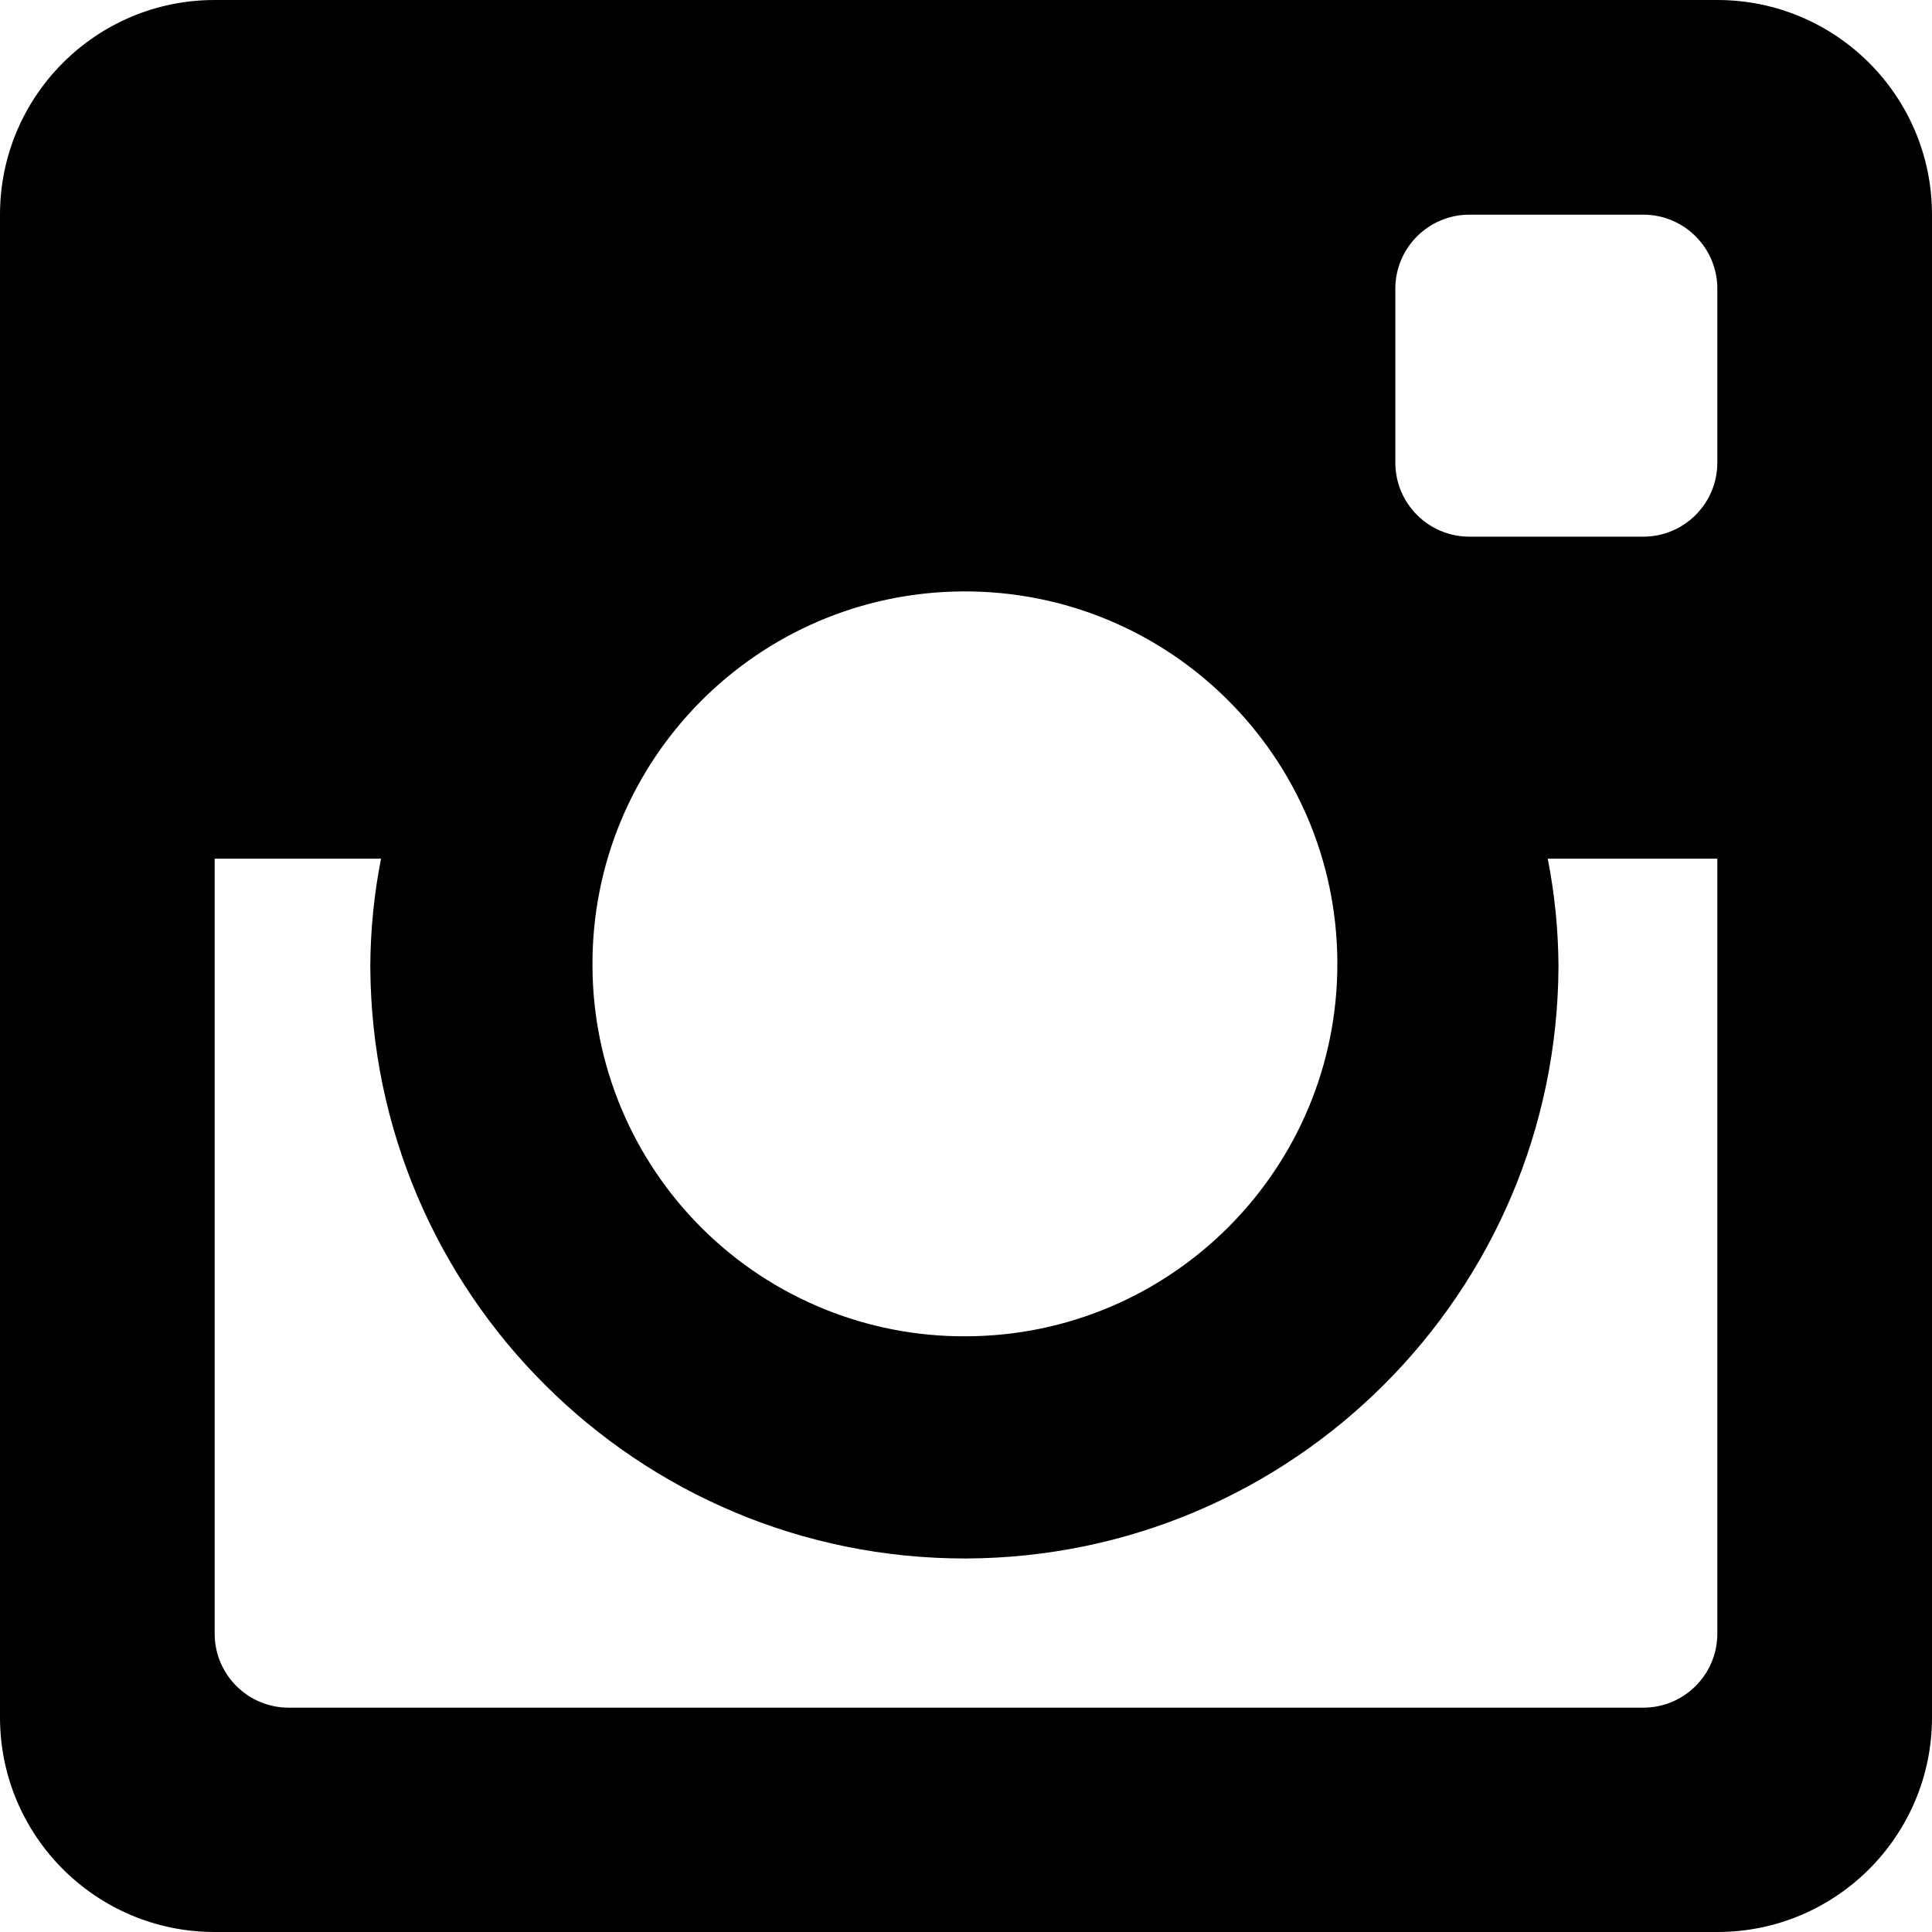
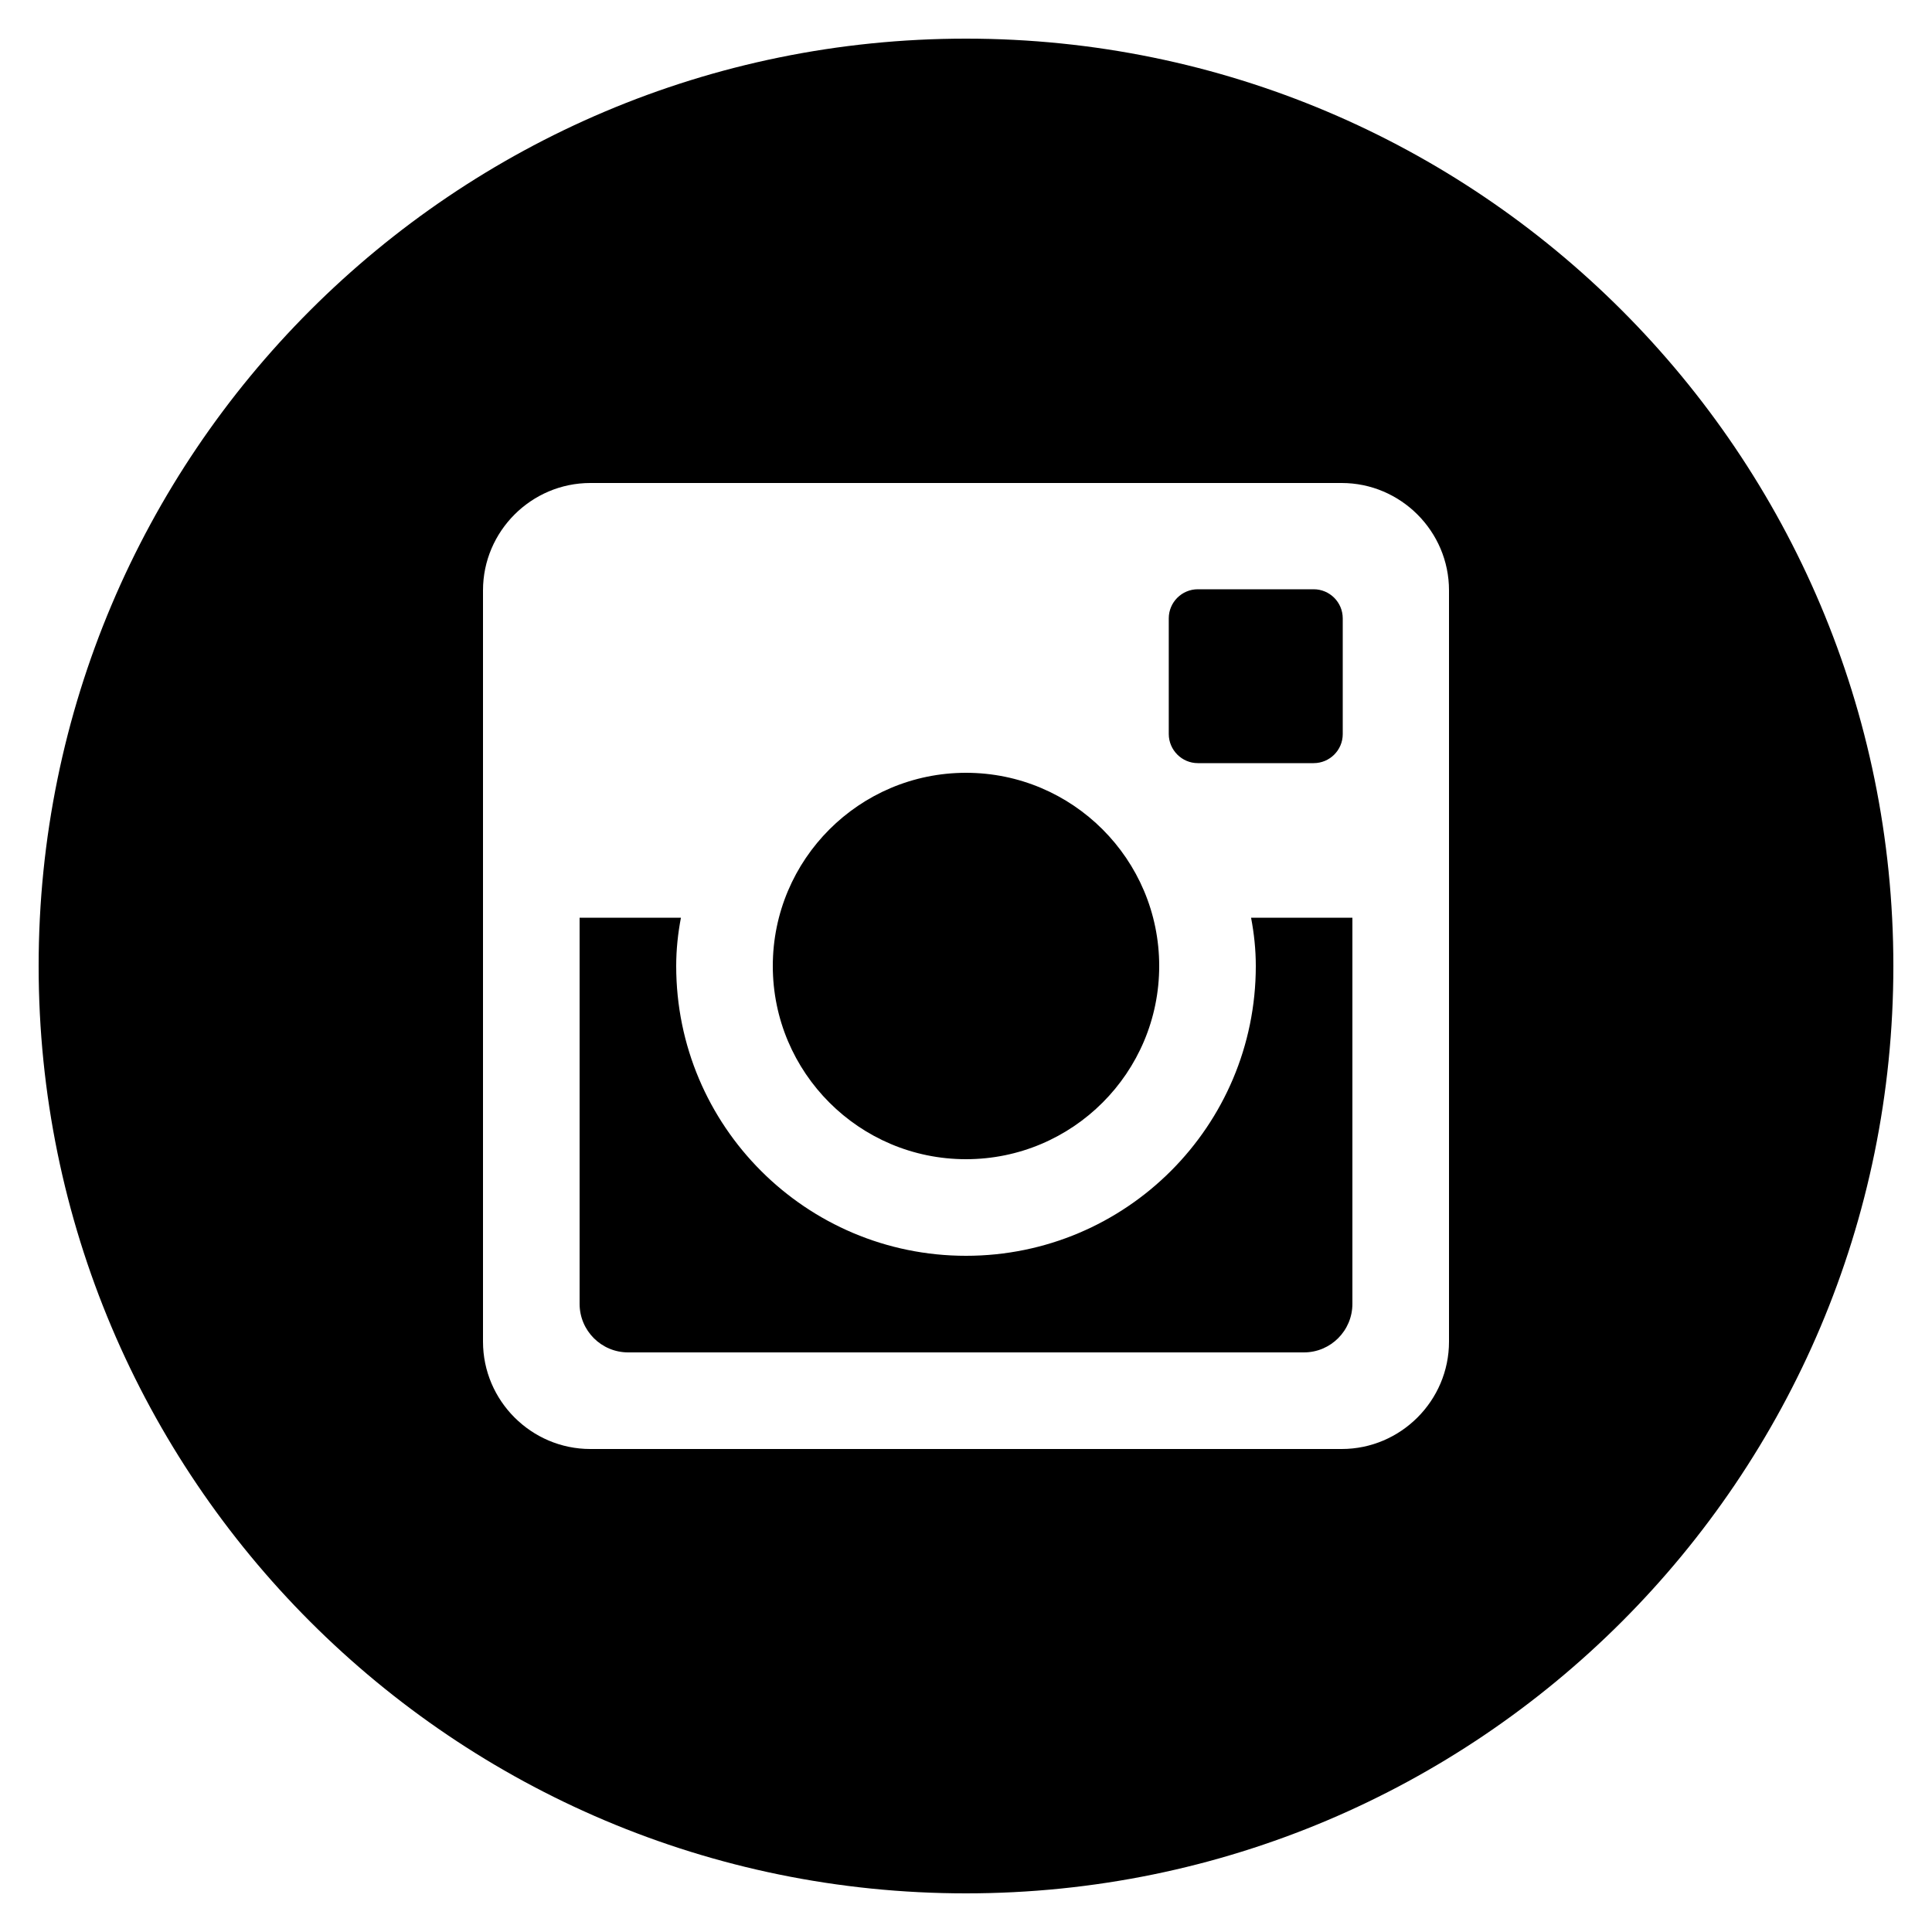
- <svg xmlns="http://www.w3.org/2000/svg" viewBox="0 0 18 18">
-   <path d="M16 0H2a2 2 0 0 0-2 2v14a2 2 0 0 0 2 2h14a2 2 0 0 0 2-2V2a2 2 0 0 0-2-2zM9 14.52A5.54 5.54 0 0 0 14.52 9a5.34 5.34 0 0 0-.1-1H16v7.22a.69.69 0 0 1-.69.69H2.69a.69.69 0 0 1-.69-.69V8h1.55a5.34 5.34 0 0 0-.1 1A5.54 5.54 0 0 0 9 14.52zM5.52 9A3.47 3.47 0 1 1 9 12.45 3.46 3.46 0 0 1 5.52 9zm9.79-4h-1.62a.69.69 0 0 1-.69-.69V2.69a.69.69 0 0 1 .69-.69h1.62a.69.69 0 0 1 .69.69v1.62a.69.69 0 0 1-.69.69z" />
+ <svg xmlns="http://www.w3.org/2000/svg" version="1.1" id="Instagram_w_x2F__circle" x="0px" y="0px" viewBox="0 0 20 20" enable-background="new 0 0 20 20" xml:space="preserve">
+   <path d="M13,10c0,1.657-1.343,3-3,3c-1.657,0-3-1.343-3-3c0-0.171,0.018-0.338,0.049-0.5H6v3.997C6,13.775,6.225,14,6.503,14h6.995  C13.775,14,14,13.775,14,13.497V9.5h-1.049C12.982,9.662,13,9.829,13,10z M10,12c1.104,0,2-0.896,2-2s-0.896-2-2-2s-2,0.896-2,2  S8.896,12,10,12z M12.4,7.9h1.199c0.166,0,0.301-0.135,0.301-0.3V6.401c0-0.166-0.135-0.301-0.301-0.301H12.4  c-0.166,0-0.301,0.135-0.301,0.301V7.6C12.1,7.765,12.235,7.9,12.4,7.9z M10,0.4c-5.302,0-9.6,4.298-9.6,9.6  c0,5.302,4.298,9.6,9.6,9.6c5.302,0,9.6-4.298,9.6-9.6C19.6,4.698,15.302,0.4,10,0.4z M15,13.889C15,14.5,14.5,15,13.889,15H6.111  C5.5,15,5,14.5,5,13.889V6.111C5,5.5,5.5,5,6.111,5h7.778C14.5,5,15,5.5,15,6.111V13.889z" />
</svg>
